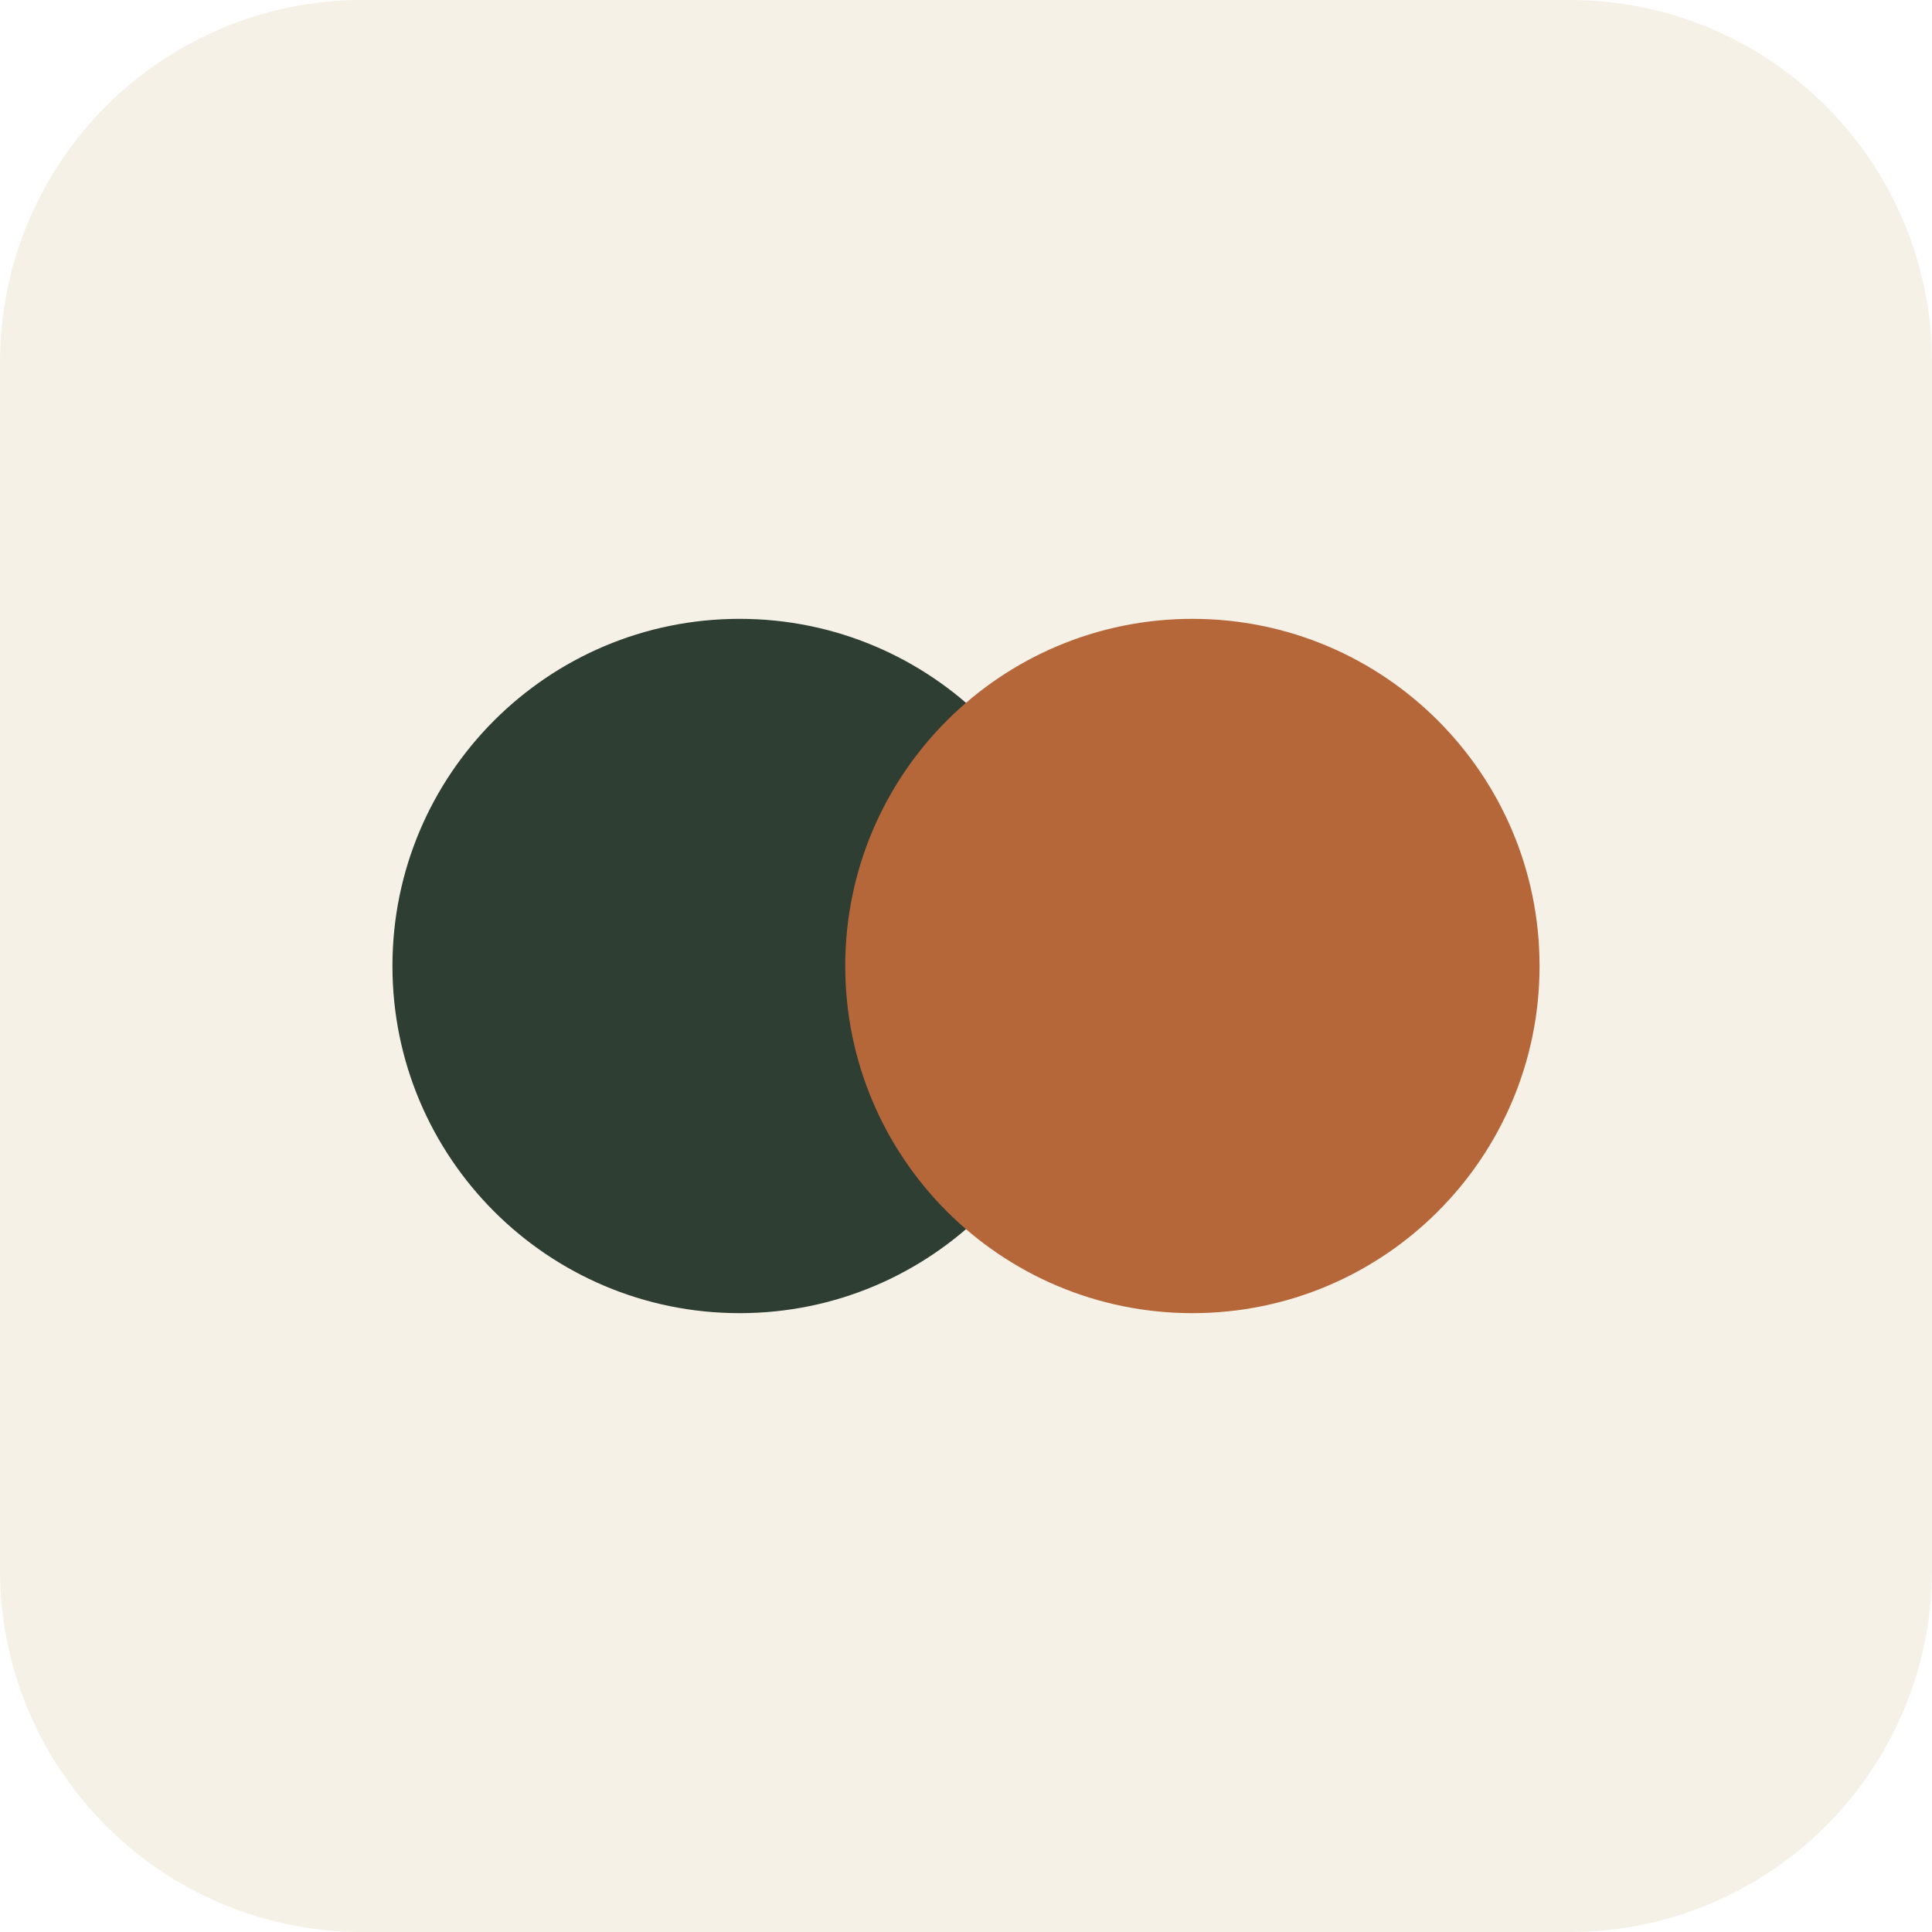
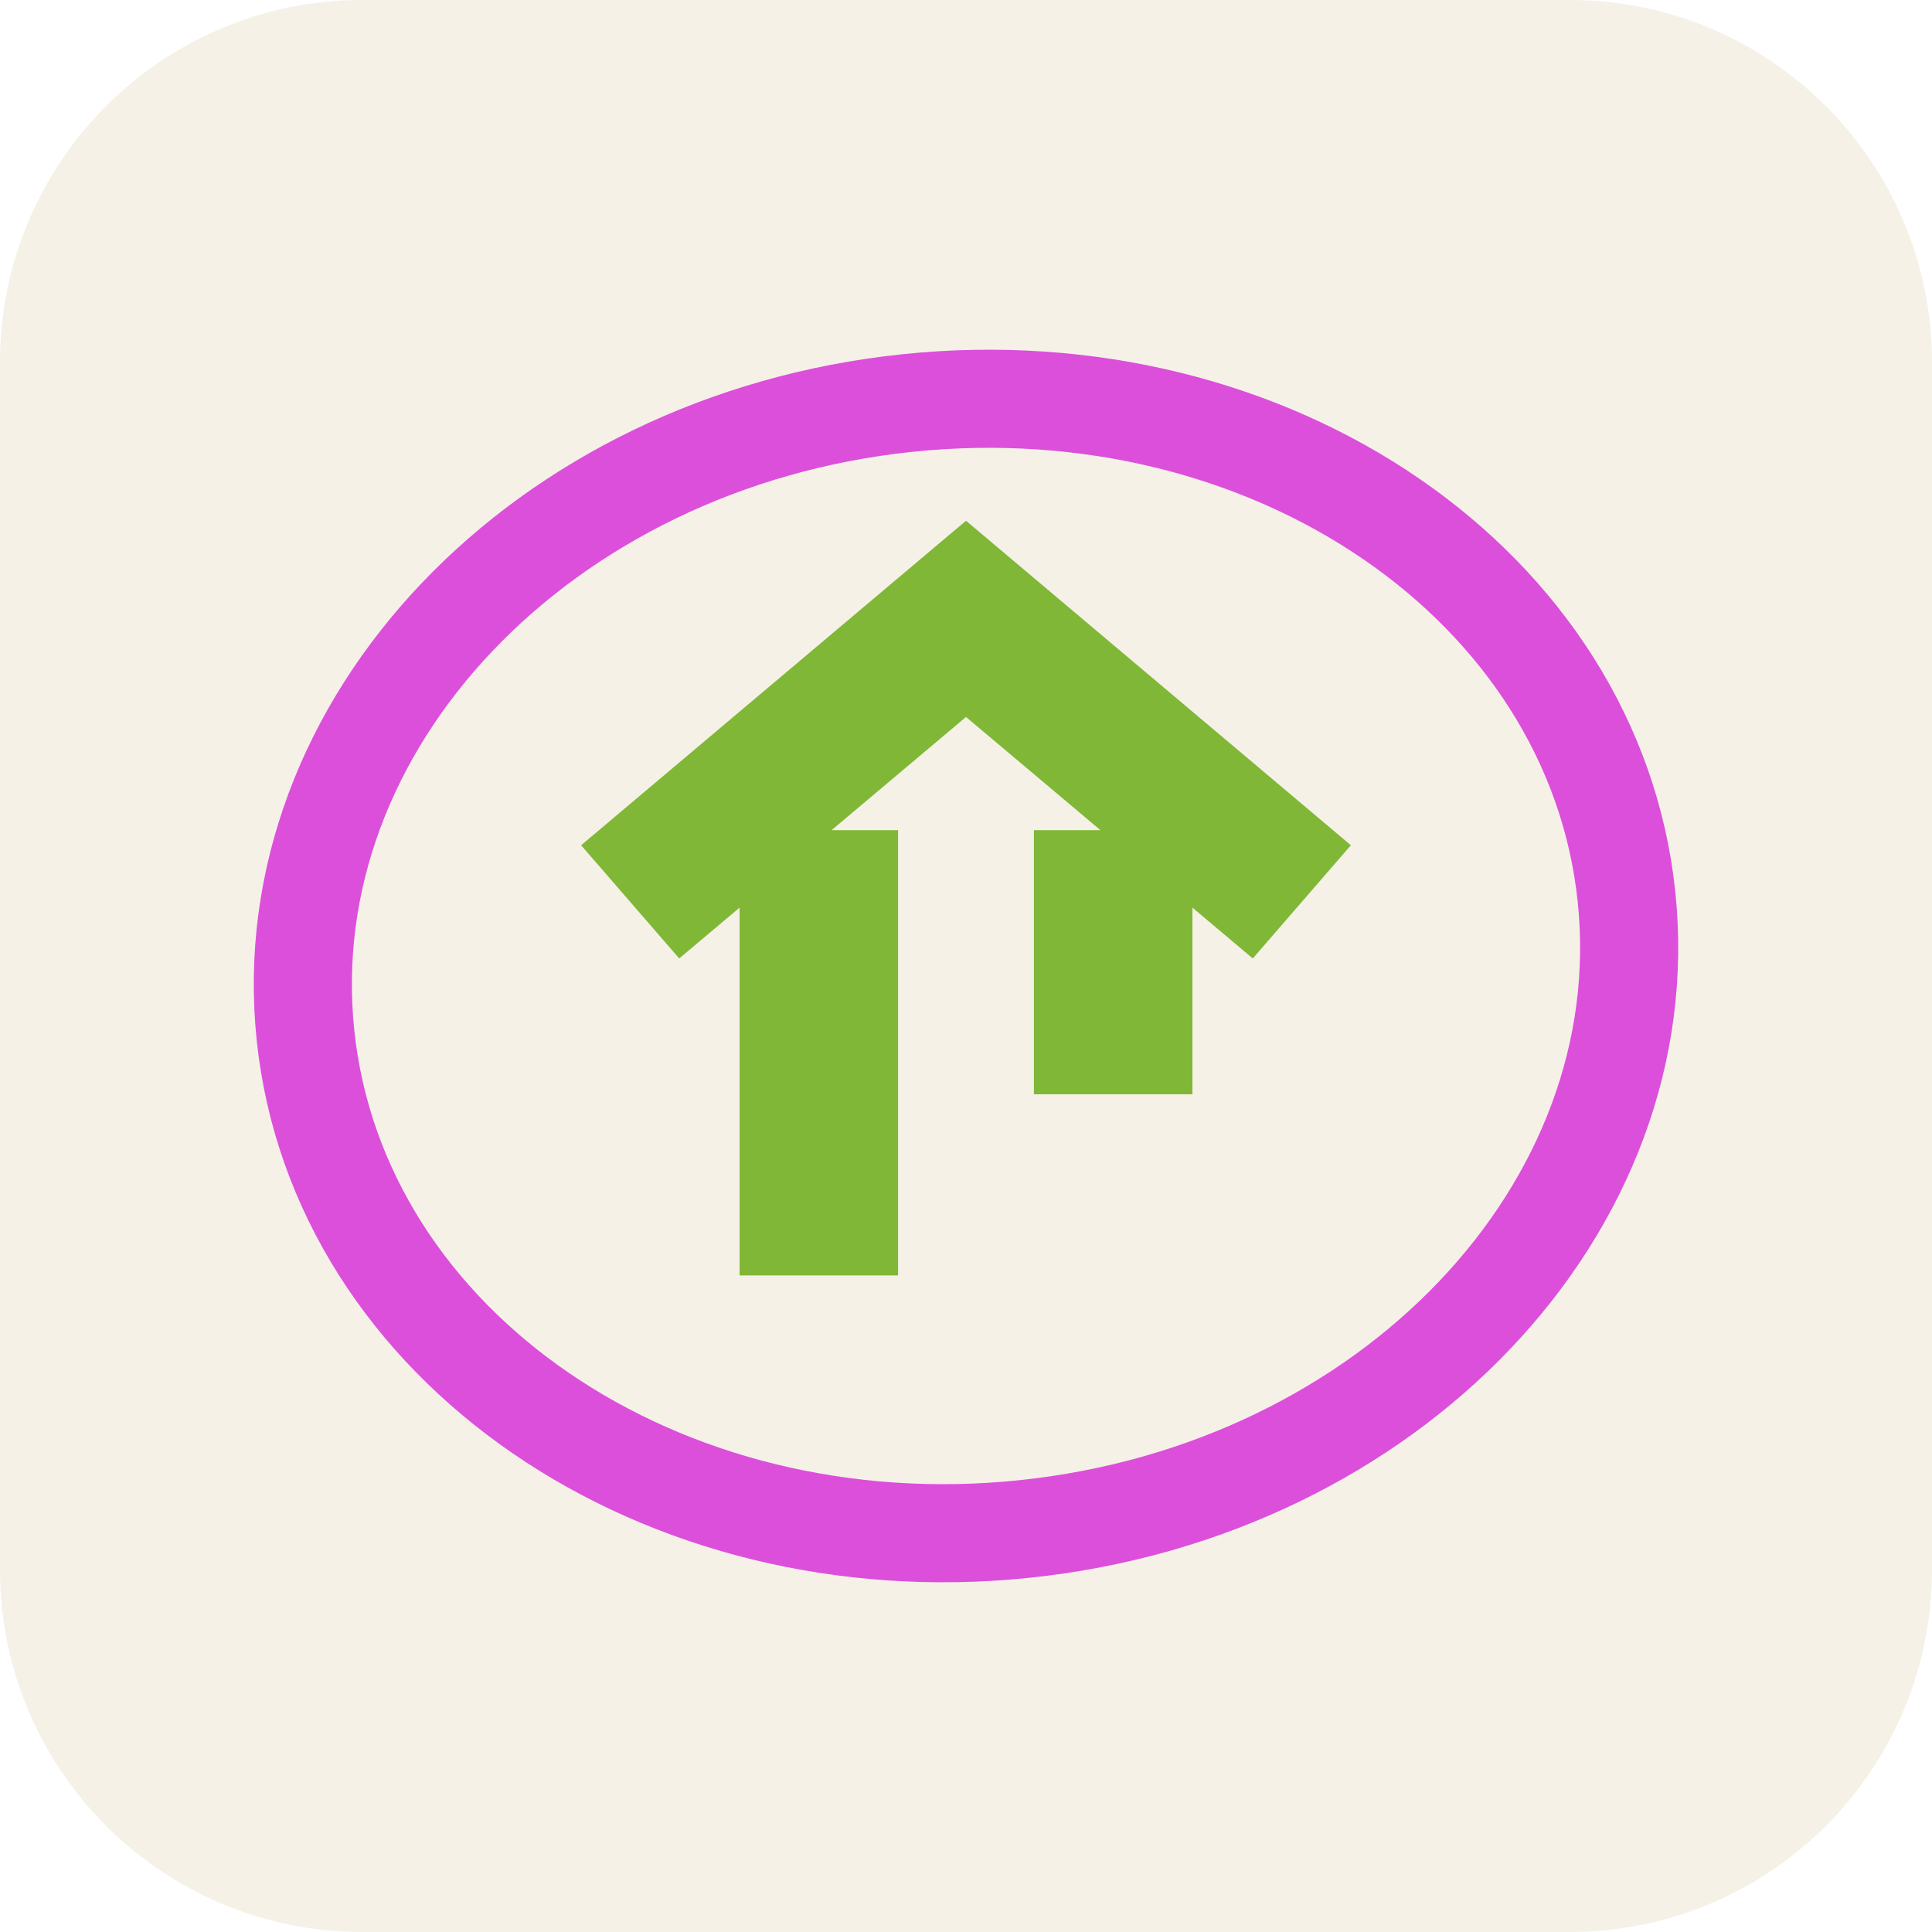
<svg xmlns="http://www.w3.org/2000/svg" viewBox="0 0 512 512">
-   <rect width="512" height="512" rx="96" fill="#F6F1E7" />
-   <circle cx="196" cy="256" r="92" fill="#2F3E33" />
-   <circle cx="316" cy="256" r="92" fill="#B5673A" />
+   <rect width="512" height="512" rx="96" fill="#F5F1E7" />
+   <ellipse cx="256" cy="256" rx="176" ry="150" fill="none" stroke="#DC4FDB" stroke-width="26" stroke-linecap="round" transform="rotate(-6 256 256)" />
+   <path d="M256 138 L358 224 L332 254 L256 190 L180 254 L154 224 Z" fill="#80B737" />
+   <rect x="196" y="220" width="42" height="118" fill="#80B737" />
+   <rect x="274" y="220" width="42" height="70" fill="#80B737" />
</svg>
